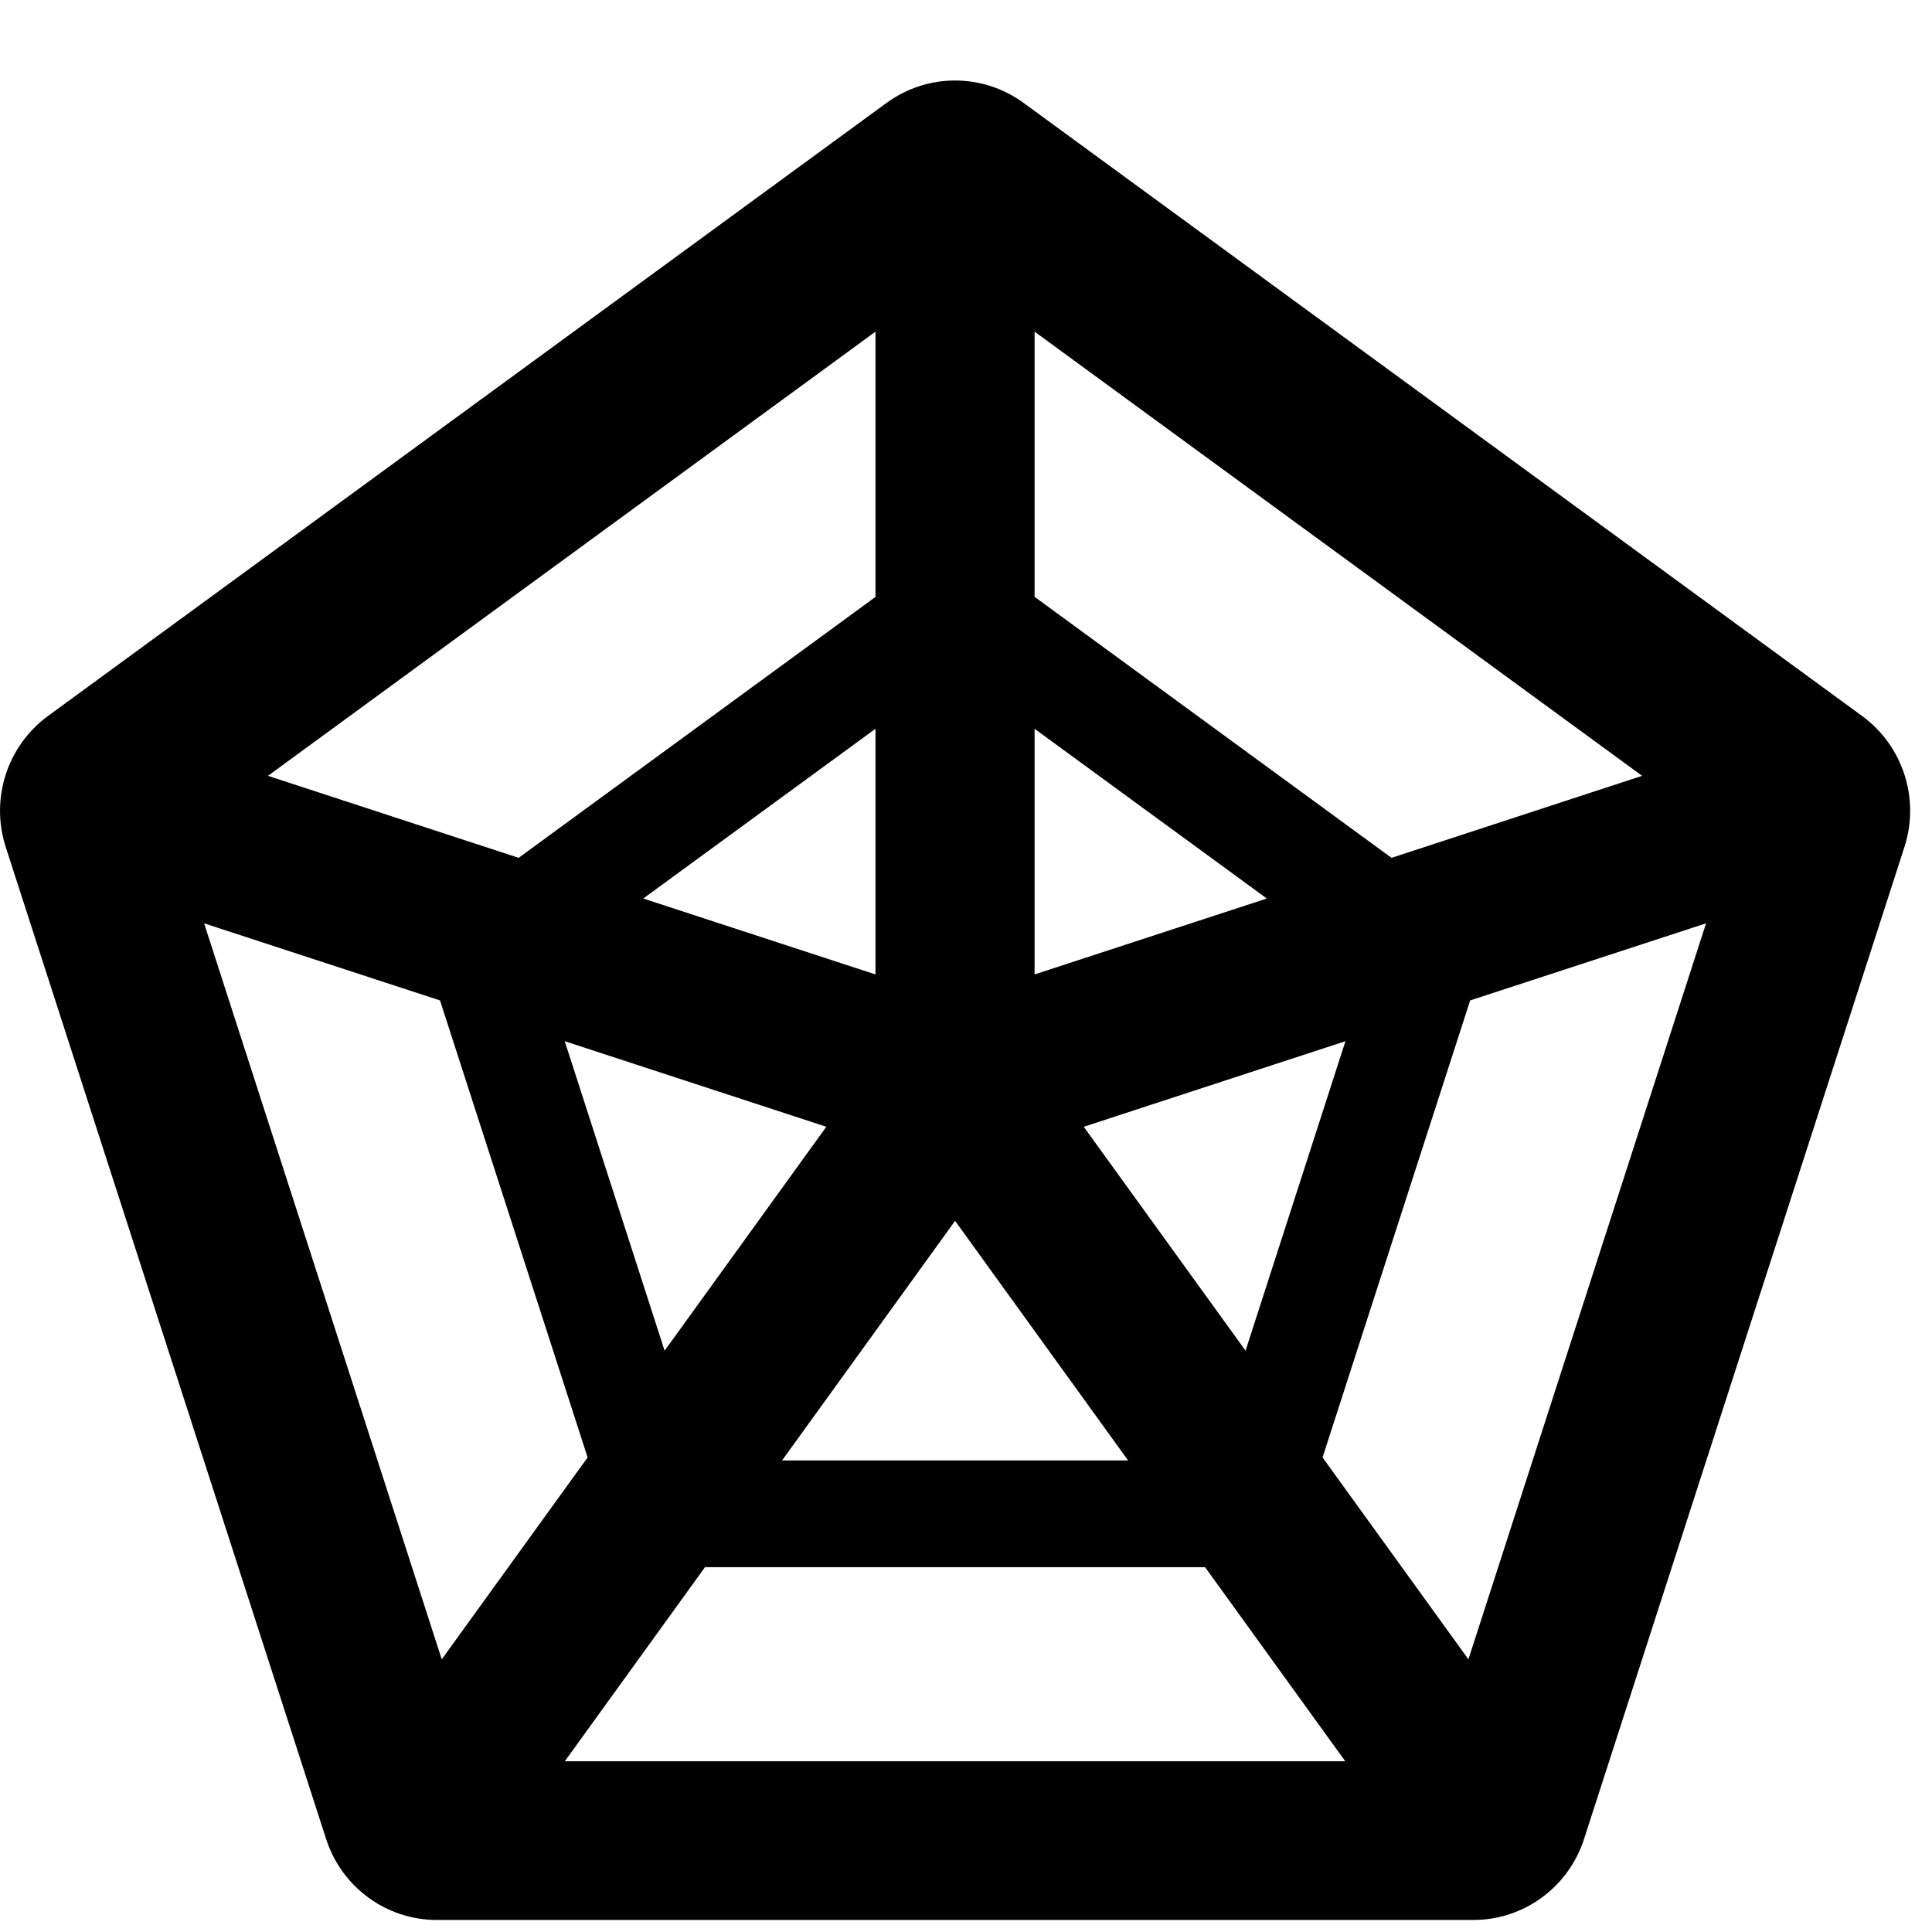
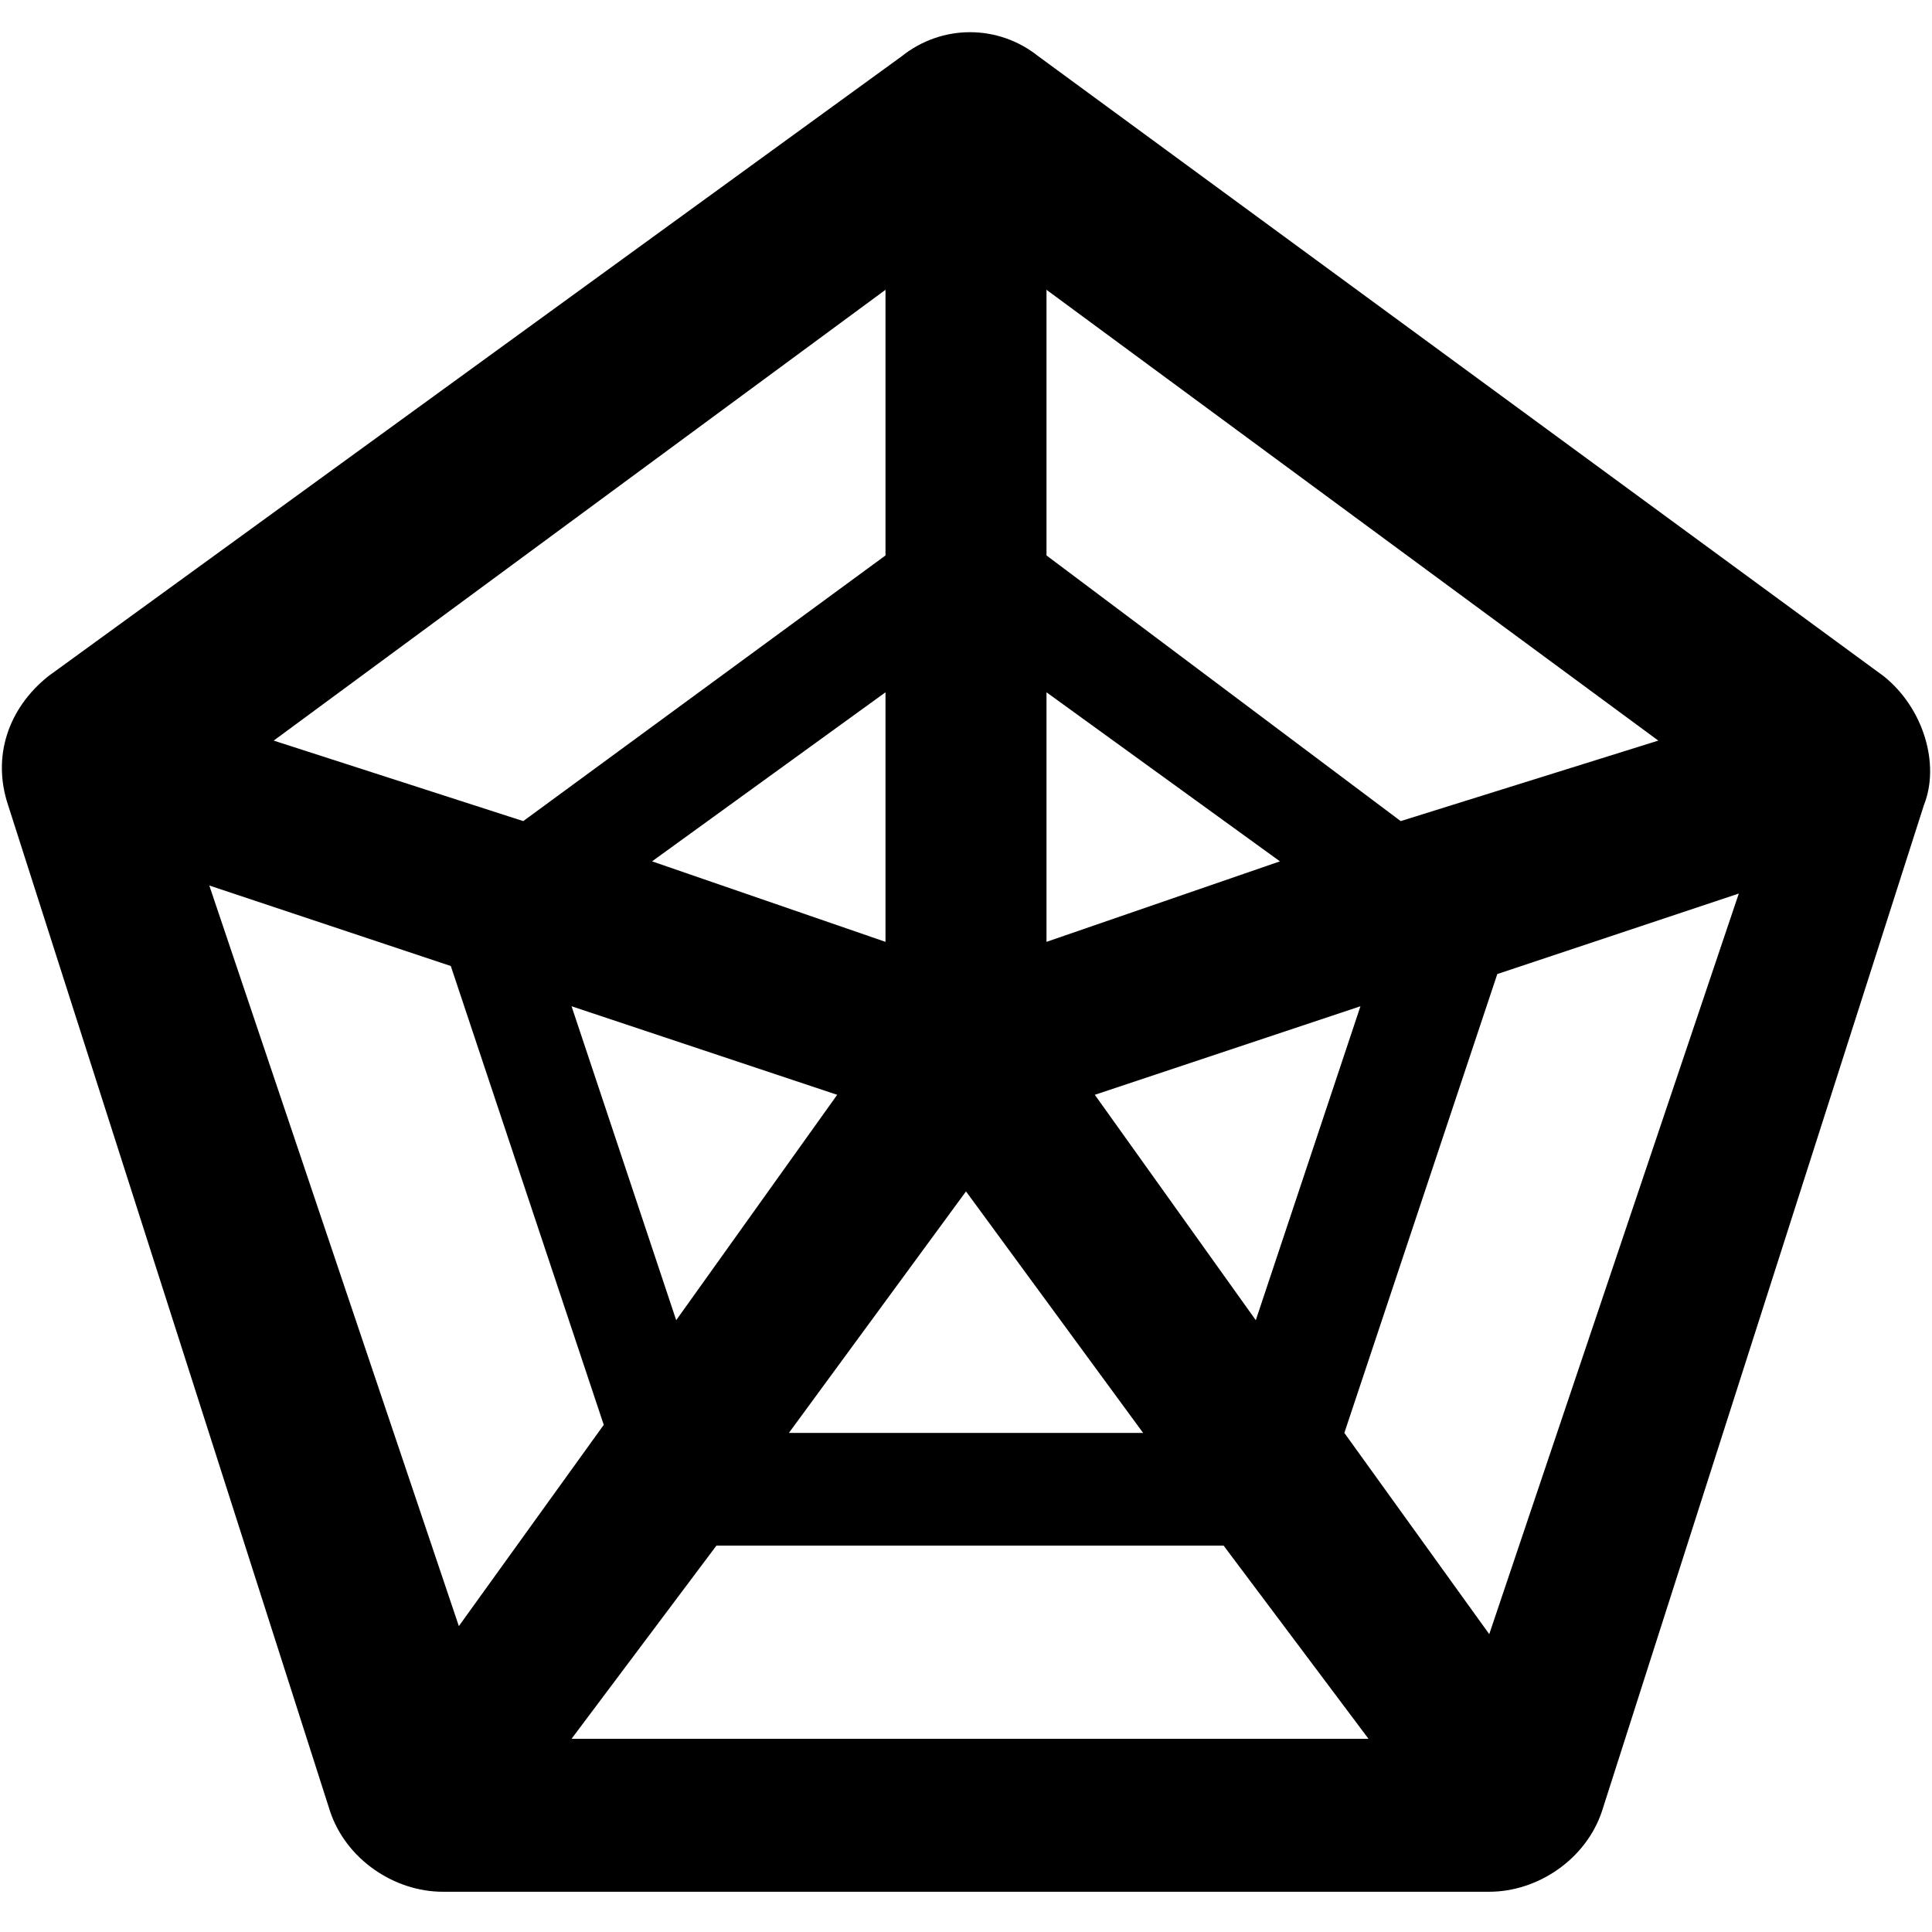
- <svg xmlns="http://www.w3.org/2000/svg" width="20px" height="20px" viewBox="0 0 20 20" version="1.1">
-   <defs />
-   <g id="Page-1" stroke="none" stroke-width="1" fill="none" fill-rule="evenodd">
-     <g id="Skills">
-       <g id="skills">
-         <g id="Group-14">
-           <g id="Page-1" transform="translate(0, 0.833333)" fill="currentColor">
-             <path d="M15.201,16.344 L13.691,14.254 L15.219,9.523 L17.661,8.725 L15.201,16.344 Z M5.847,17.399 L7.298,15.39 L12.475,15.39 L13.926,17.399 L5.847,17.399 Z M2.113,8.725 L4.555,9.523 L6.083,14.254 L4.573,16.344 L2.113,8.725 Z M9.063,2.6 L9.063,5.346 L5.369,8.047 L2.774,7.198 L9.063,2.6 Z M6.659,8.468 L9.063,6.711 L9.063,9.254 L6.659,8.468 Z M8.554,10.831 L6.88,13.149 L5.846,9.945 L8.554,10.831 Z M9.887,11.805 L11.678,14.285 L8.096,14.285 L9.887,11.805 Z M13.928,9.945 L12.894,13.149 L11.219,10.831 L13.928,9.945 Z M10.71,6.711 L13.114,8.468 L10.71,9.254 L10.71,6.711 Z M10.71,2.6 L16.999,7.198 L14.405,8.047 L10.71,5.345 L10.71,2.6 Z M19.277,6.579 L10.595,0.231 C10.172,-0.077 9.601,-0.077 9.179,0.231 L0.496,6.579 C0.075,6.888 -0.102,7.434 0.059,7.934 L3.376,18.204 C3.537,18.703 3.999,19.042 4.521,19.042 L15.253,19.042 C15.775,19.042 16.237,18.703 16.398,18.204 L19.715,7.934 C19.876,7.434 19.699,6.888 19.277,6.579 Z" id="Fill-1" />
-           </g>
-           <rect id="Rectangle-20" x="0" y="0" width="20" height="20" />
-         </g>
-       </g>
-     </g>
-   </g>
+ <svg xmlns="http://www.w3.org/2000/svg" viewBox="0 0 24 24">
+   <path fill="currentColor" d="M18.5 20.3l-1.8-2.5 1.9-5.7 3-1-3.1 9.2zM7.1 21.6l1.8-2.4h6.3l1.8 2.4H7.1zM2.6 11l3 1 1.9 5.7-1.8 2.5L2.6 11zM11 3.6v3.3l-4.5 3.3-3.1-1L11 3.6zm-2.9 7.1L11 8.6v3.1l-2.9-1zm2.3 2.9l-2 2.8-1.3-3.9 3.3 1.1zm1.6 1.2l2.2 3H9.8l2.2-3zm4.9-2.3l-1.3 3.9-2-2.8 3.3-1.1zM13 8.6l2.9 2.1-2.9 1V8.6zm0-5l7.6 5.6-3.2 1L13 6.9V3.6zm10.4 4.8L12.9.7c-.5-.4-1.2-.4-1.7 0L.6 8.4c-.5.4-.7 1-.5 1.6l4 12.5c.2.6.8 1 1.4 1h13c.6 0 1.2-.4 1.4-1l4-12.5c.2-.5 0-1.2-.5-1.6z" />
</svg>
